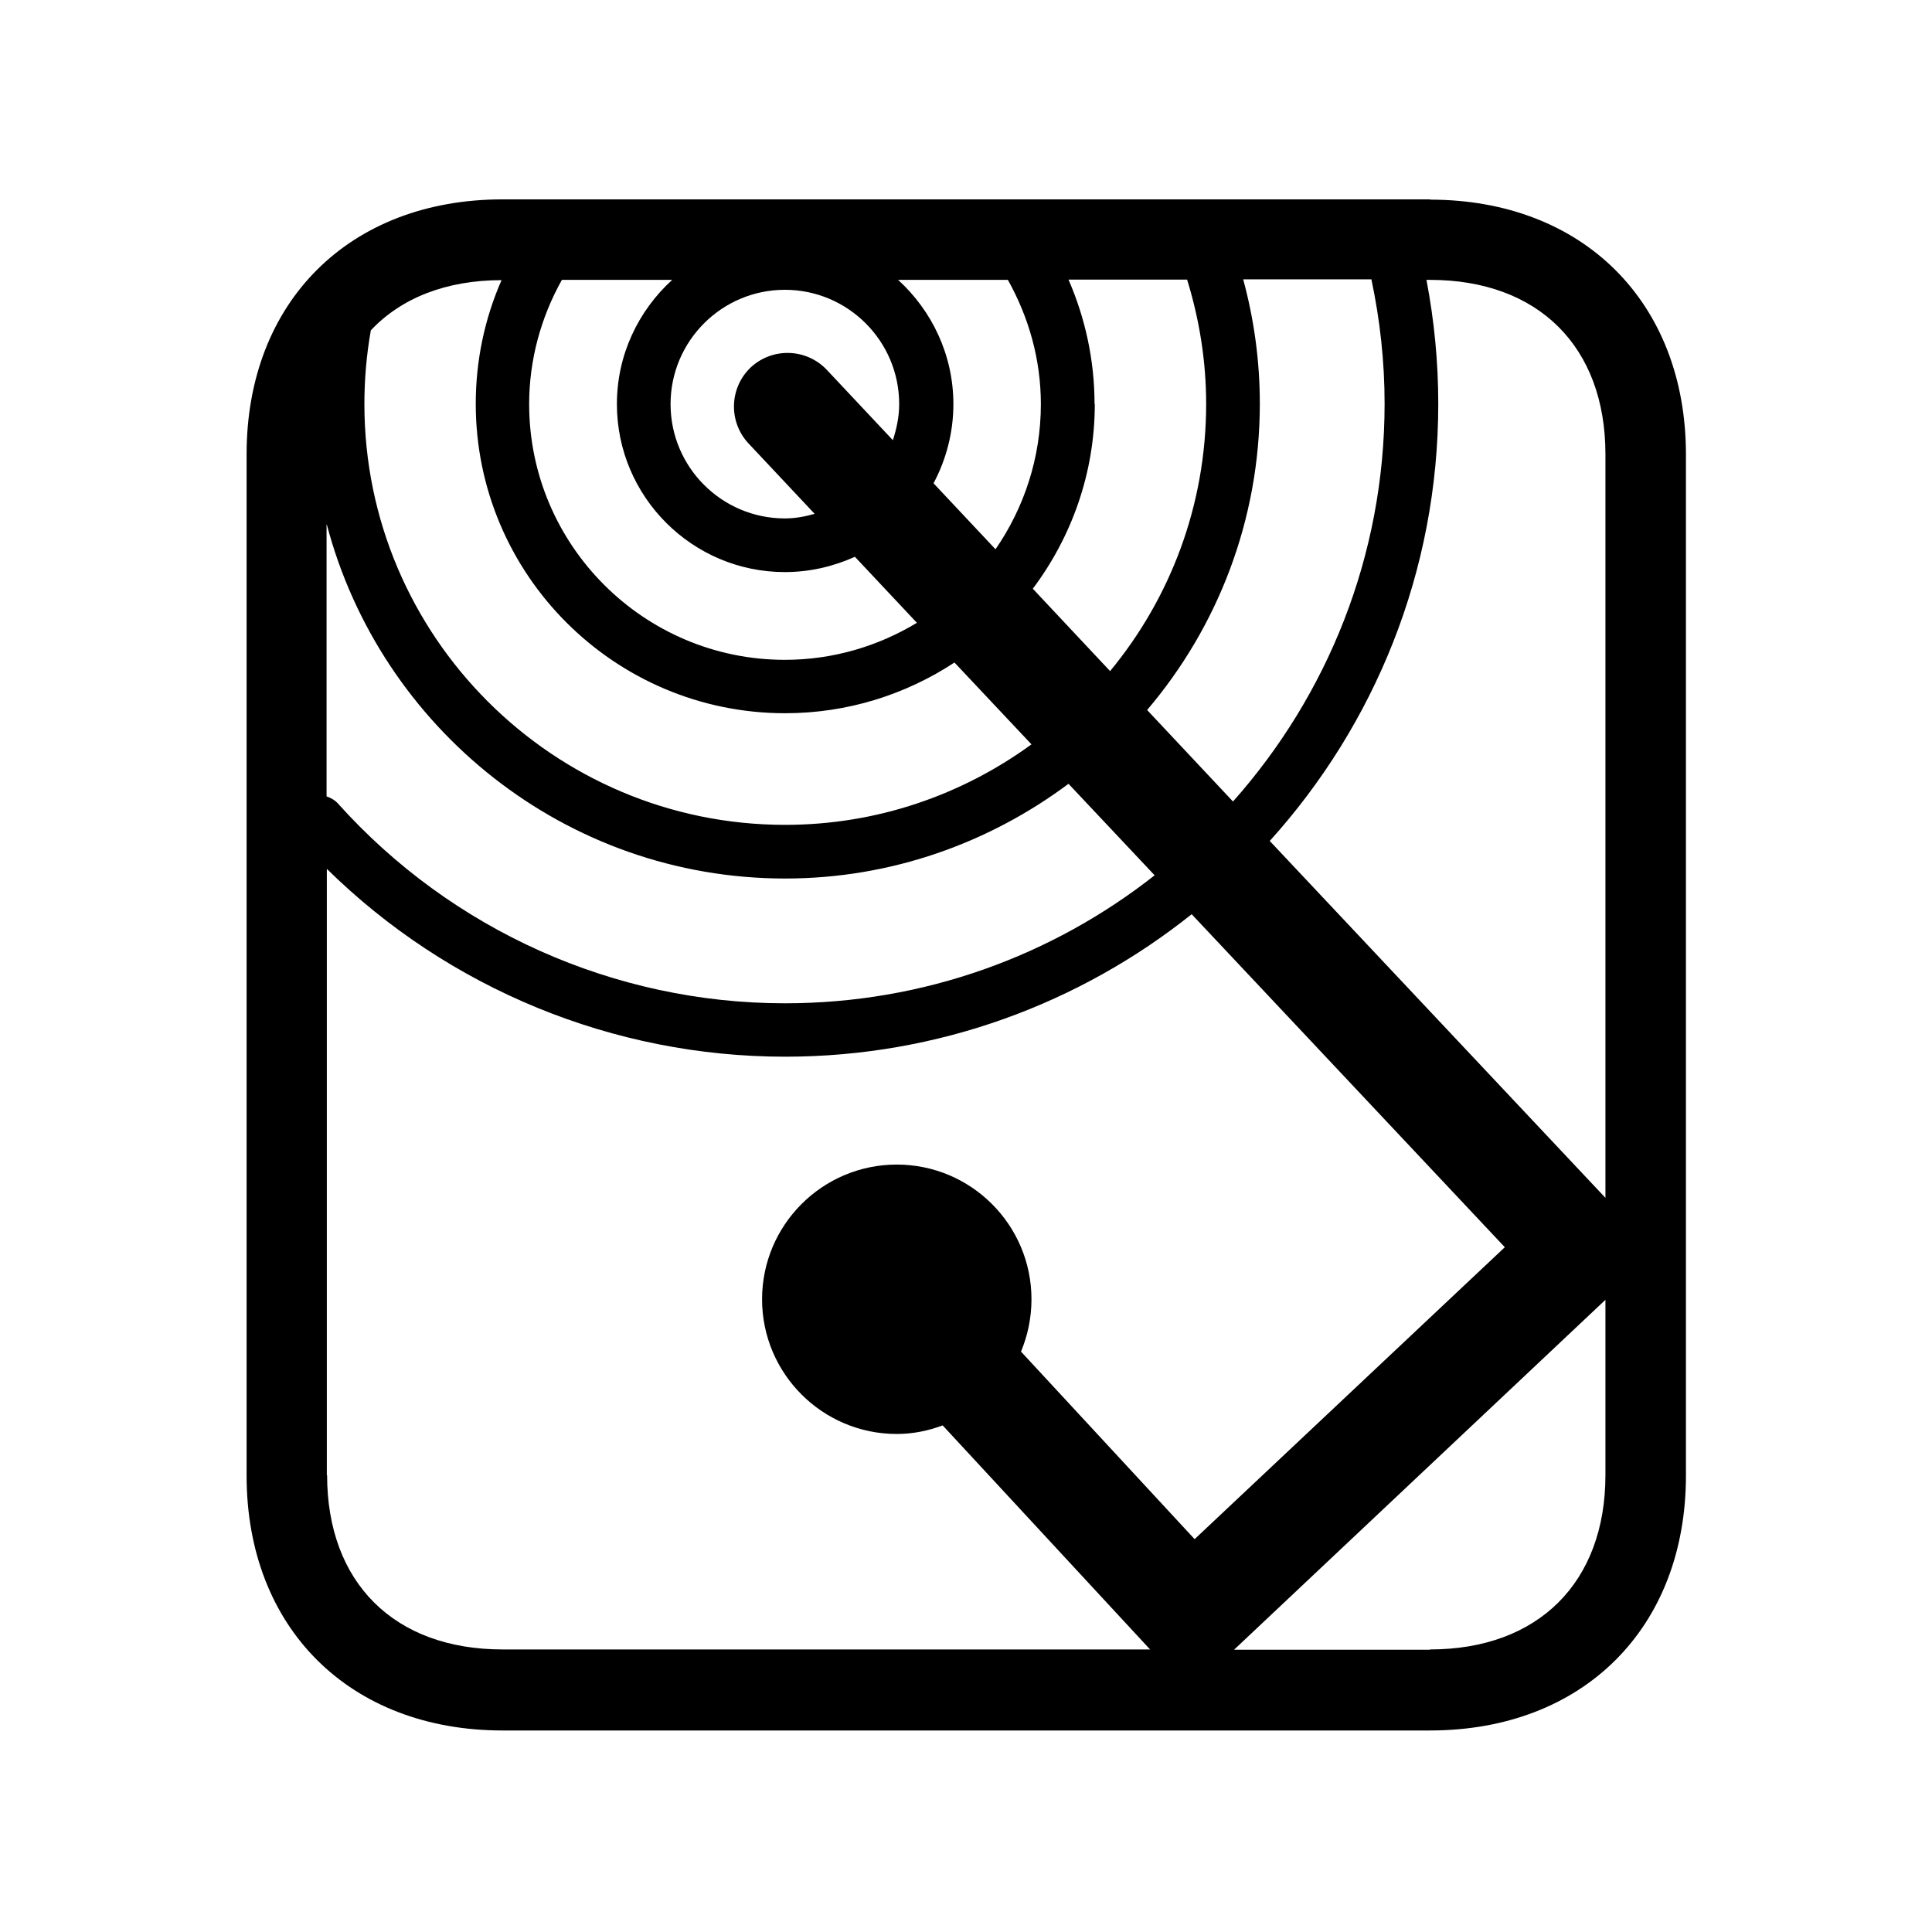
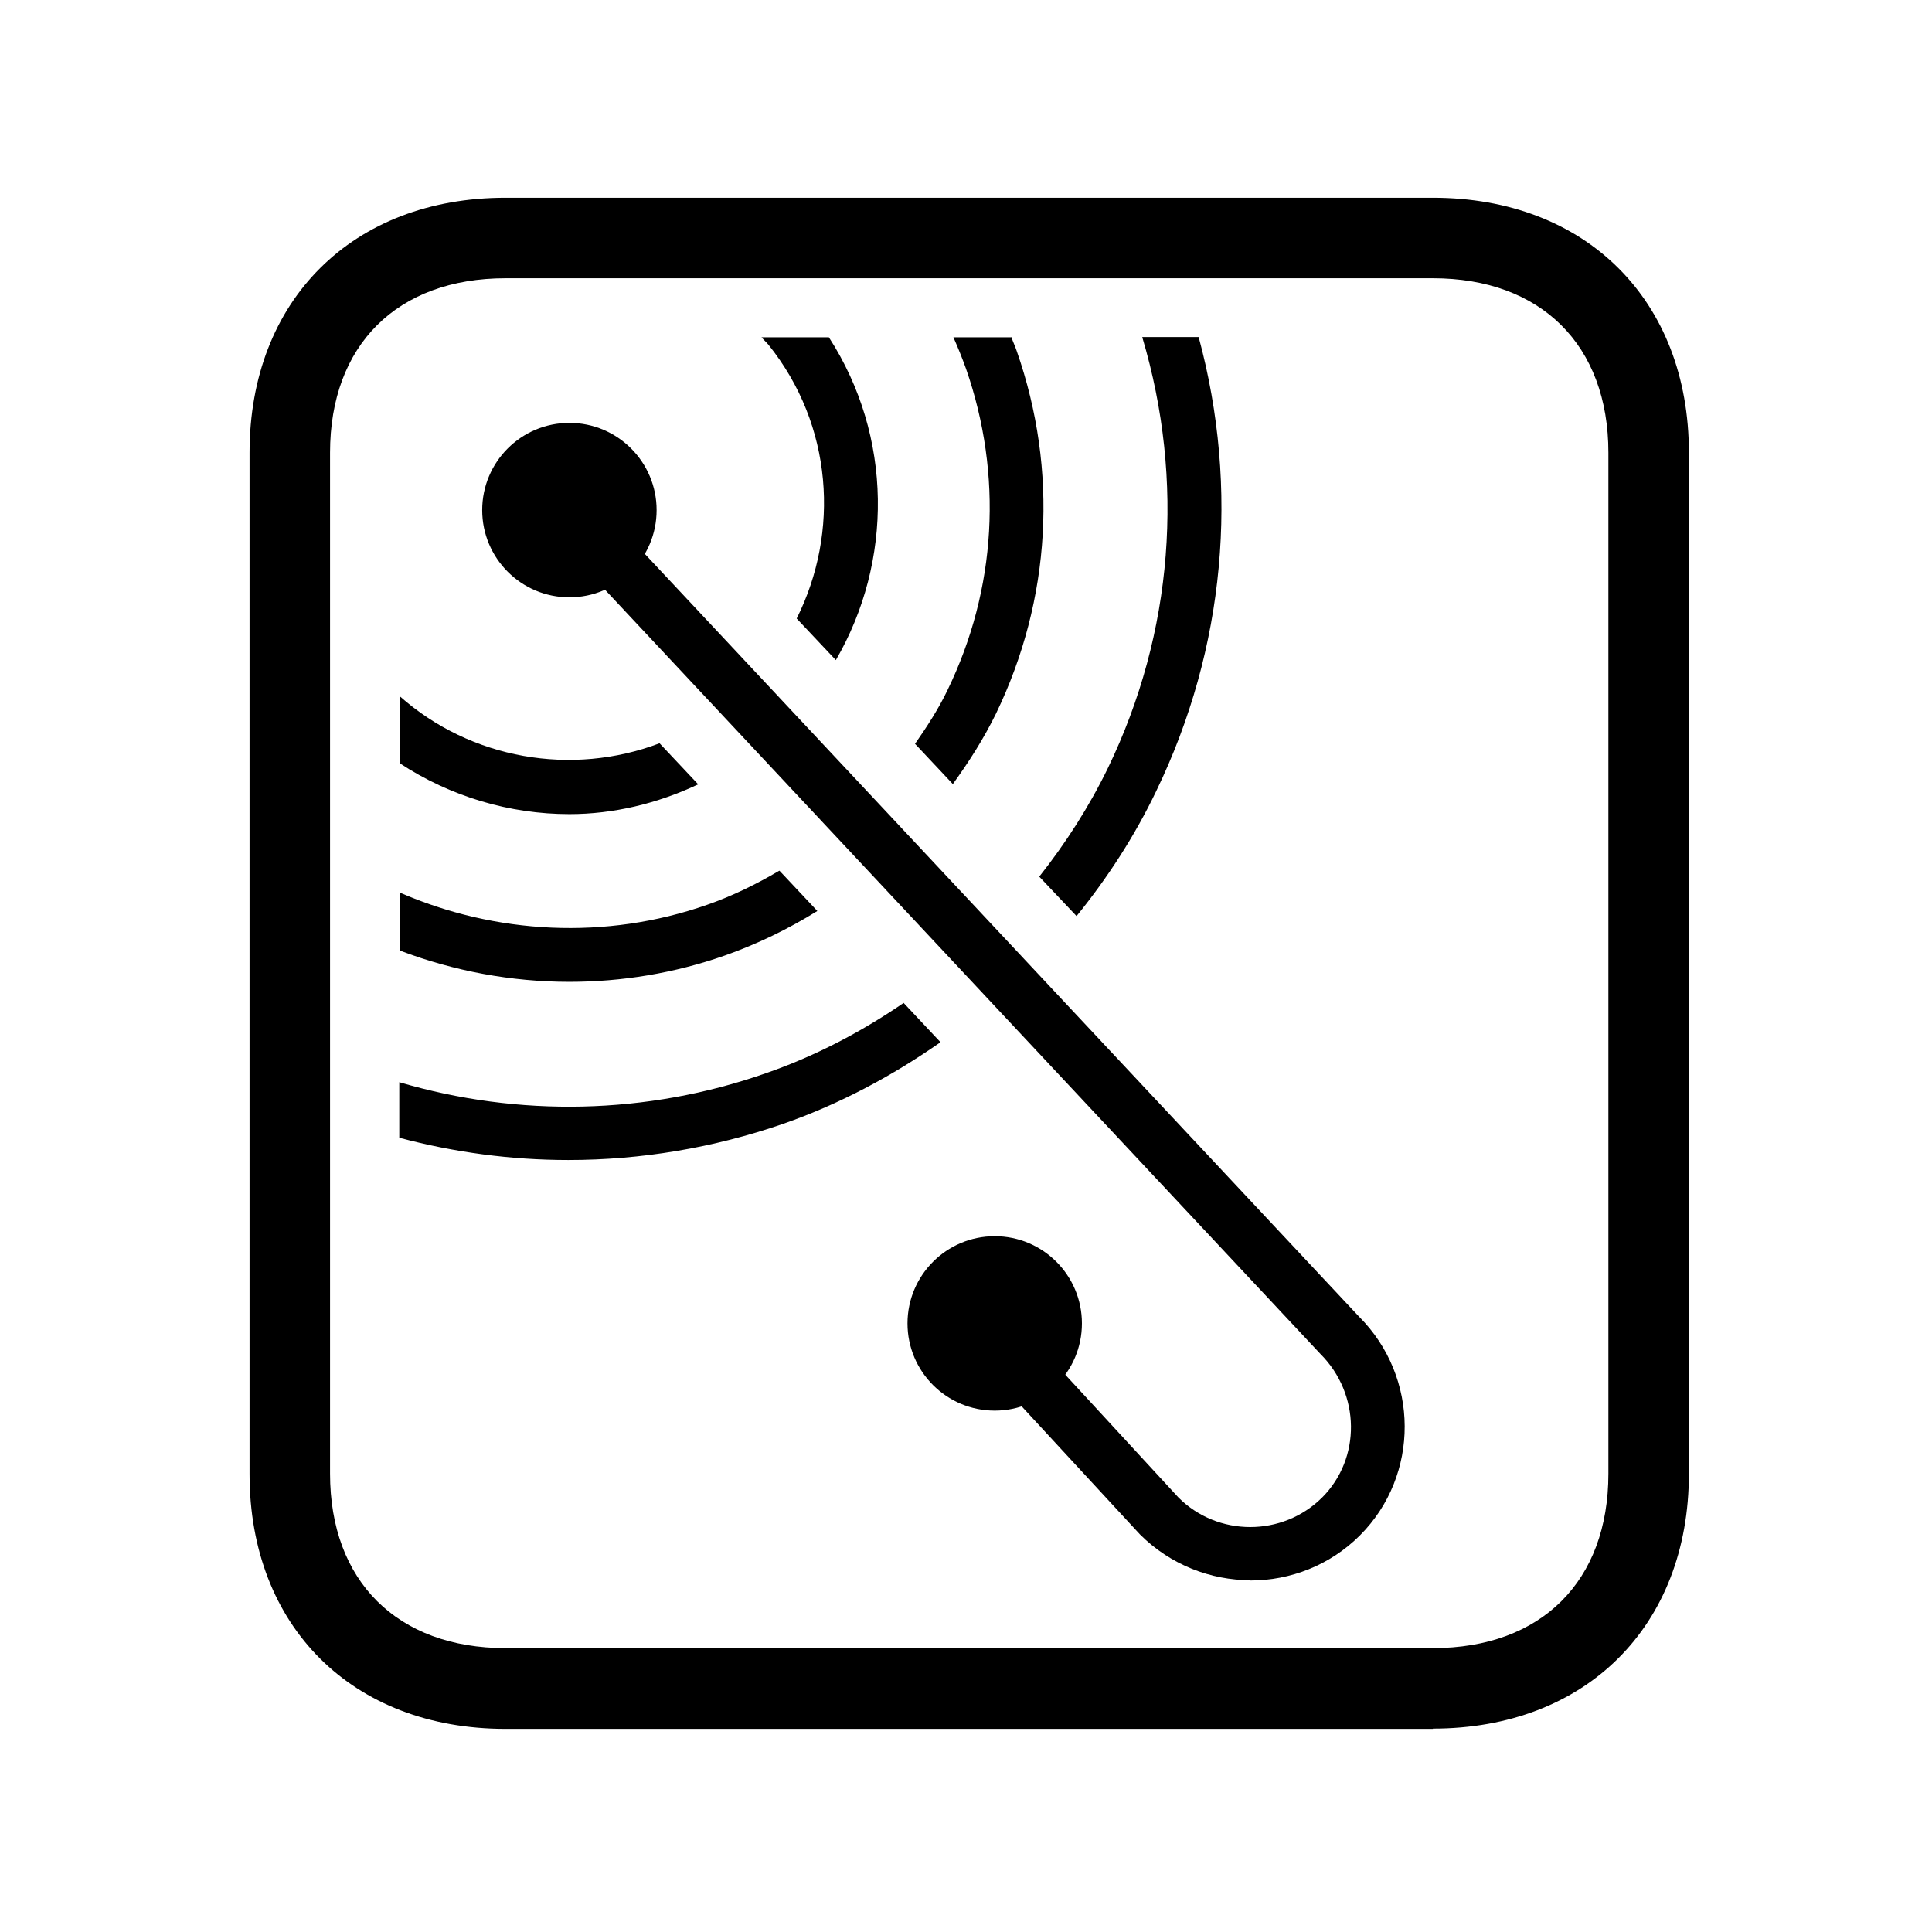
<svg xmlns="http://www.w3.org/2000/svg" viewBox="0 0 72 72">
-   <path d="M53.29,7.43H18.73c-5.71,0-9.54,3.82-9.54,9.5V54.99c0,5.68,3.84,9.5,9.54,9.5H53.29c5.71,0,9.54-3.82,9.54-9.5V16.94c0-5.68-3.84-9.5-9.54-9.5Zm6.54,9.5v27.71l-12.51-13.3c3.9-4.32,6.28-10.03,6.28-16.29,0-1.56-.15-3.1-.44-4.62h.13c4.04,0,6.54,2.49,6.54,6.5Zm-47.65,2.62c2,7.58,8.89,13.19,17.08,13.19,3.96,0,7.61-1.33,10.56-3.53l3.21,3.41c-3.8,2.99-8.58,4.77-13.78,4.77-6.35,0-12.42-2.72-16.66-7.45-.12-.13-.27-.21-.42-.26v-10.13Zm8.77-9.12h4.1c-1.26,1.15-2.06,2.79-2.06,4.63,0,3.45,2.81,6.26,6.26,6.26,.93,0,1.81-.21,2.61-.57l2.31,2.46c-1.44,.87-3.12,1.38-4.92,1.38-5.25,0-9.53-4.27-9.53-9.53,0-1.63,.43-3.22,1.22-4.63Zm16.61,0c.79,1.41,1.23,2.99,1.23,4.63,0,2.01-.63,3.87-1.69,5.41l-2.31-2.46c.47-.88,.74-1.89,.74-2.95,0-1.83-.8-3.48-2.06-4.63h4.1Zm-4.28,5.98l-2.47-2.63c-.76-.8-2.02-.84-2.83-.09-.8,.76-.84,2.02-.09,2.83l2.47,2.63c-.36,.1-.72,.17-1.11,.17-2.35,0-4.26-1.91-4.26-4.26s1.91-4.26,4.26-4.26,4.26,1.91,4.26,4.26c0,.48-.1,.93-.24,1.36Zm7.51-1.36c0-1.61-.34-3.18-.97-4.63h4.42c.46,1.49,.71,3.05,.71,4.63,0,3.78-1.34,7.25-3.58,9.96l-2.88-3.07c1.44-1.92,2.31-4.3,2.31-6.89Zm10.32-4.63c.32,1.51,.49,3.06,.49,4.62,0,5.69-2.14,10.88-5.65,14.83l-3.2-3.41c2.62-3.08,4.2-7.07,4.2-11.42,0-1.57-.21-3.12-.62-4.63h4.79Zm-32.41,0c-.64,1.45-.97,3.02-.97,4.63,0,6.36,5.17,11.53,11.53,11.53,2.33,0,4.5-.7,6.31-1.89l2.87,3.05c-2.58,1.88-5.75,3-9.18,3-8.65,0-15.68-7.04-15.68-15.68,0-.93,.08-1.85,.24-2.75,1.13-1.2,2.8-1.87,4.88-1.87Zm-6.52,44.56v-22.6c4.54,4.47,10.68,7,17.08,7,5.72,0,10.99-1.99,15.15-5.31l11.67,12.41-11.56,10.88-6.47-6.99c.25-.6,.39-1.26,.39-1.95,0-2.77-2.25-5.02-5.02-5.02s-5.02,2.25-5.02,5.02,2.25,5.02,5.02,5.02c.6,0,1.18-.12,1.71-.32l7.73,8.35H18.73c-4.04,0-6.54-2.49-6.54-6.5Zm41.11,6.5h-7.3l13.84-13.04v6.53c0,4.01-2.51,6.5-6.54,6.5Z" />
+   <path d="M53.4,64.43H18.84c-5.71,0-9.54-3.82-9.54-9.5V16.87c0-5.68,3.84-9.5,9.54-9.5H53.4c5.71,0,9.54,3.82,9.54,9.5V54.92c0,5.68-3.84,9.5-9.54,9.5ZM18.84,10.37c-4.04,0-6.54,2.49-6.54,6.5V54.92c0,4.01,2.51,6.5,6.54,6.5H53.4c4.04,0,6.54-2.49,6.54-6.5V16.87c0-4.01-2.51-6.5-6.54-6.5H18.84Z" />
+   <circle cx="21.22" cy="19.01" r="3.25" />
+   <circle cx="37.07" cy="49.32" r="3.25" />
+   <path d="M42.57,12.57c1.59,5.34,1.16,11-1.28,16.05-.71,1.46-1.58,2.81-2.56,4.05l1.39,1.47c1.15-1.42,2.16-2.97,2.97-4.66,2.57-5.32,3.11-11.27,1.58-16.92h-2.1Z" />
+   <path d="M37.68,12.57h-2.15c.17,.38,.33,.78,.47,1.17,1.38,3.96,1.14,8.21-.69,11.98-.34,.71-.77,1.37-1.21,2l1.41,1.5c.6-.83,1.15-1.69,1.61-2.63,2.05-4.25,2.33-9.05,.77-13.51-.06-.18-.14-.34-.2-.52Z" />
+   <path d="M28.38,12.57c.08,.1,.18,.18,.26,.28,2.4,2.99,2.66,6.98,1.05,10.2l1.46,1.55c2.13-3.67,2.13-8.33-.26-12.03h-2.51Z" />
+   <path d="M24.58,27.7c-3.27,1.24-7.03,.6-9.69-1.76v2.5c1.9,1.25,4.11,1.9,6.33,1.9,1.64,0,3.27-.39,4.8-1.11l-1.44-1.53Z" />
+   <path d="M29.04,32.45c-.85,.5-1.74,.94-2.69,1.27-3.77,1.32-7.88,1.1-11.46-.46v2.16c2.02,.77,4.17,1.17,6.33,1.17,1.95,0,3.91-.32,5.79-.98,1.22-.43,2.37-.99,3.45-1.66l-1.41-1.5Z" />
+   <path d="M33.67,37.38c-1.58,1.08-3.29,1.98-5.14,2.62-4.43,1.55-9.21,1.64-13.65,.33v2.07c2.06,.55,4.18,.83,6.3,.83,2.7,0,5.41-.45,8.01-1.35,2.12-.74,4.07-1.79,5.86-3.04l-1.38-1.47Z" />
+   <path d="M46.61,58.89c-1.49,0-2.99-.57-4.13-1.71l-5.2-5.63c-.37-.41-.35-1.04,.06-1.41,.41-.37,1.04-.35,1.41,.06l5.17,5.61c1.46,1.46,3.87,1.47,5.35,0,1.46-1.46,1.43-3.86-.06-5.35L20.49,19.78c-.38-.4-.36-1.04,.05-1.41,.4-.38,1.04-.36,1.41,.05l28.7,30.65c2.25,2.25,2.27,5.91,.03,8.15-1.12,1.12-2.6,1.68-4.08,1.68Z" />
  <rect x=".36" y=".36" width="71.28" height="71.28" fill="none" />
</svg>
